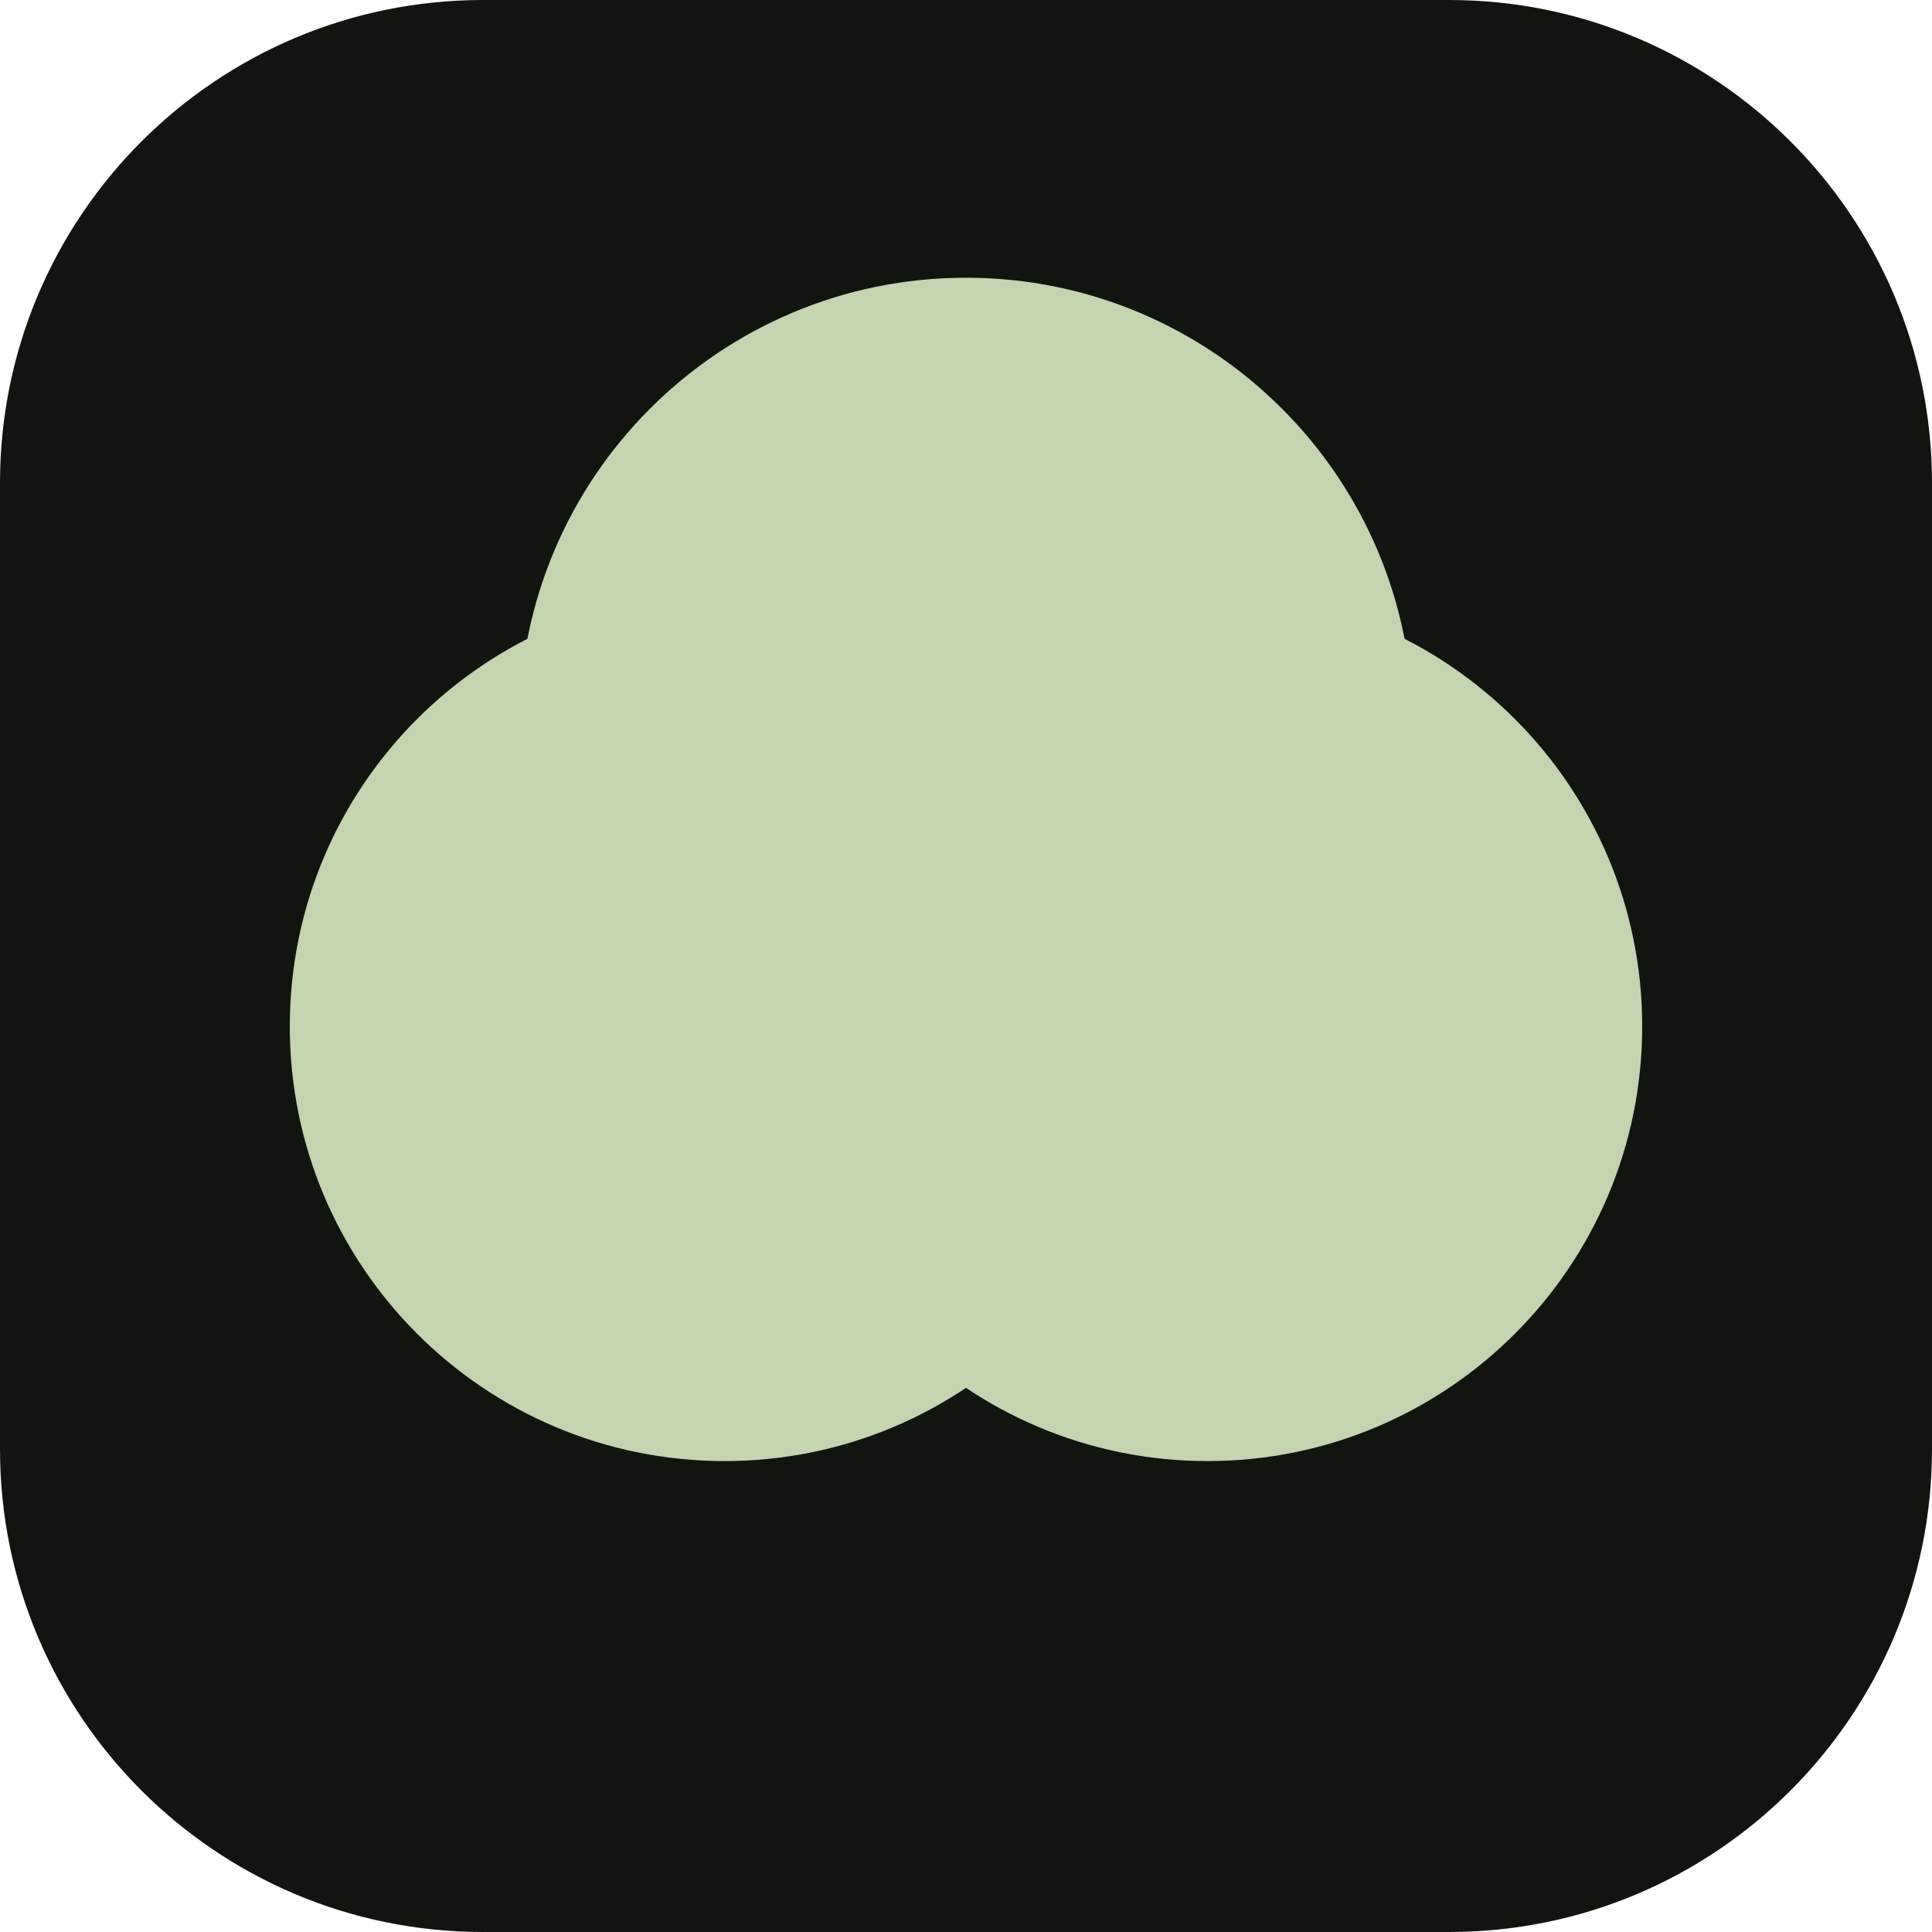
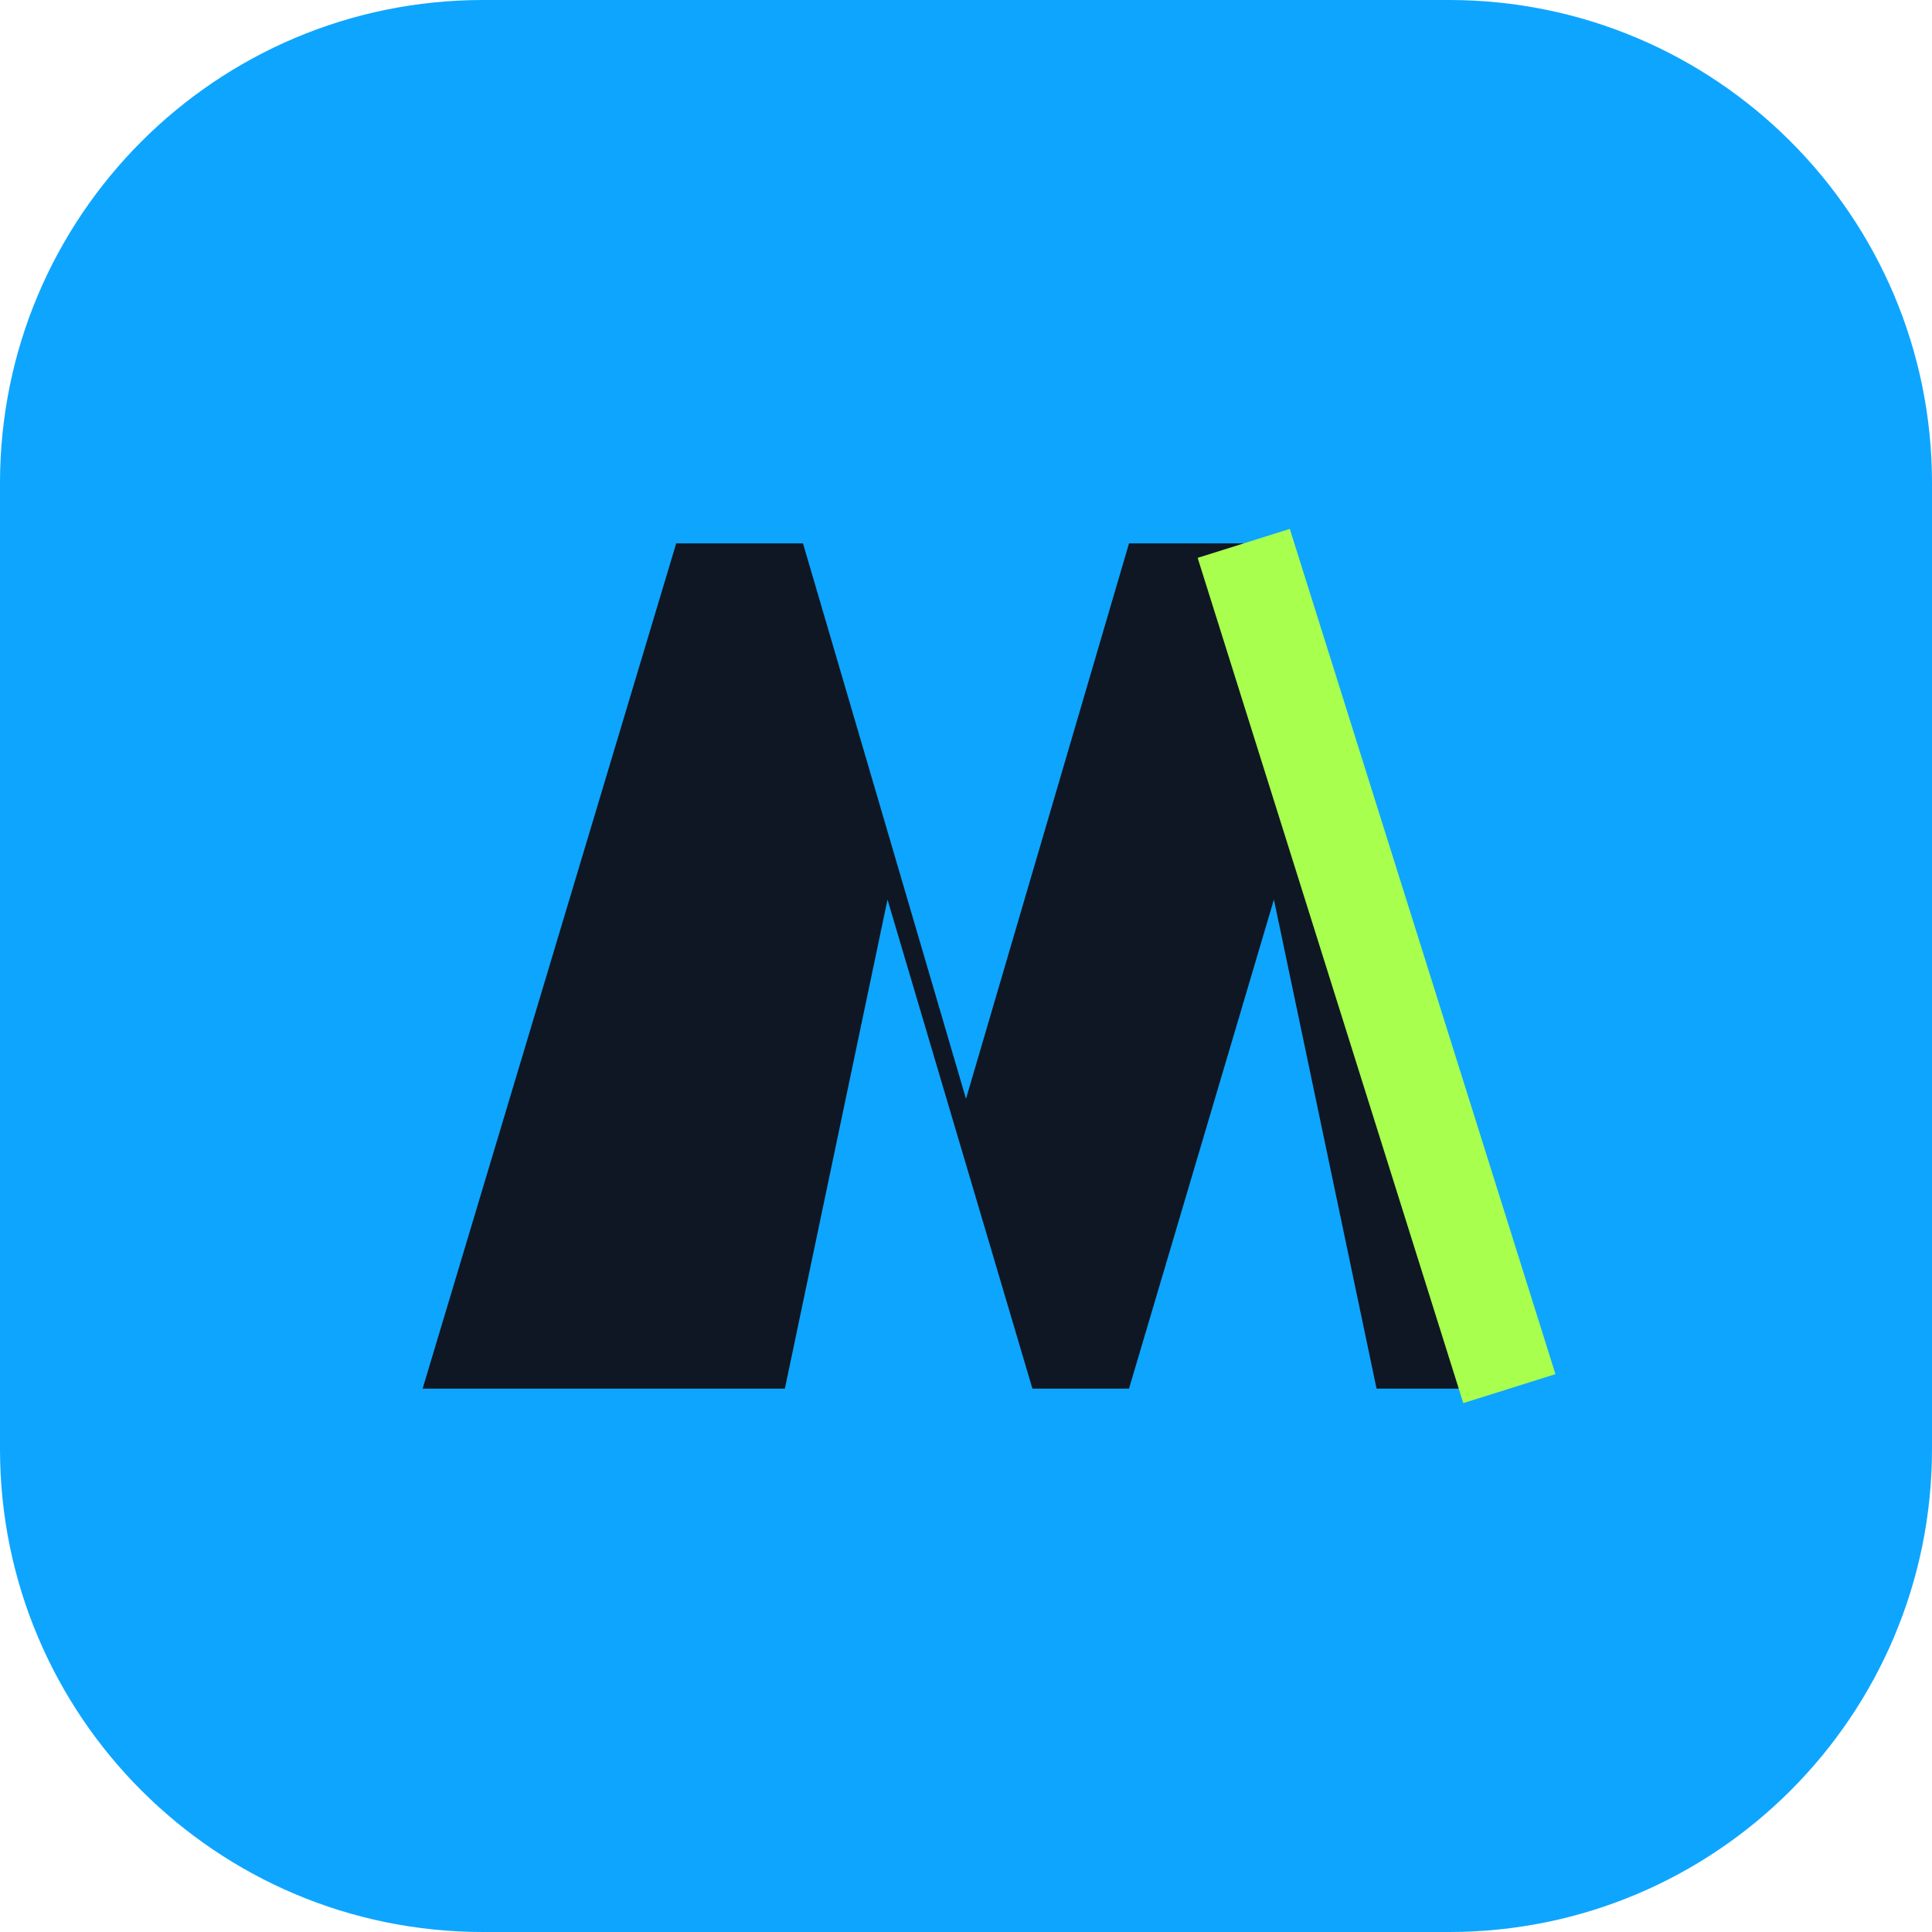
<svg xmlns="http://www.w3.org/2000/svg" viewBox="0 0 32 32">
-   <rect width="32" height="32" rx="8" fill="#12140f" />
-   <circle cx="12" cy="17" r="7.2" fill="#c5d4b0" />
-   <circle cx="20" cy="17" r="7.2" fill="#c5d4b0" />
-   <circle cx="16" cy="12" r="7.4" fill="#c5d4b0" />
+   <rect width="32" height="32" rx="8" fill="#0EA5FF" />
+   <path d="M7 23 L11.2 9 h2.1 L16 18.2 18.7 9 h2.1 L25 23 h-2.2 l-1.7-8.1 L18.7 23 h-1.6 l-2.4-8.1 L13 23 H7z" fill="#0F1724" />
+   <path d="M20.6 9 L25 23" stroke="#A8FF4D" stroke-width="1.6" fill="none" />
</svg>
